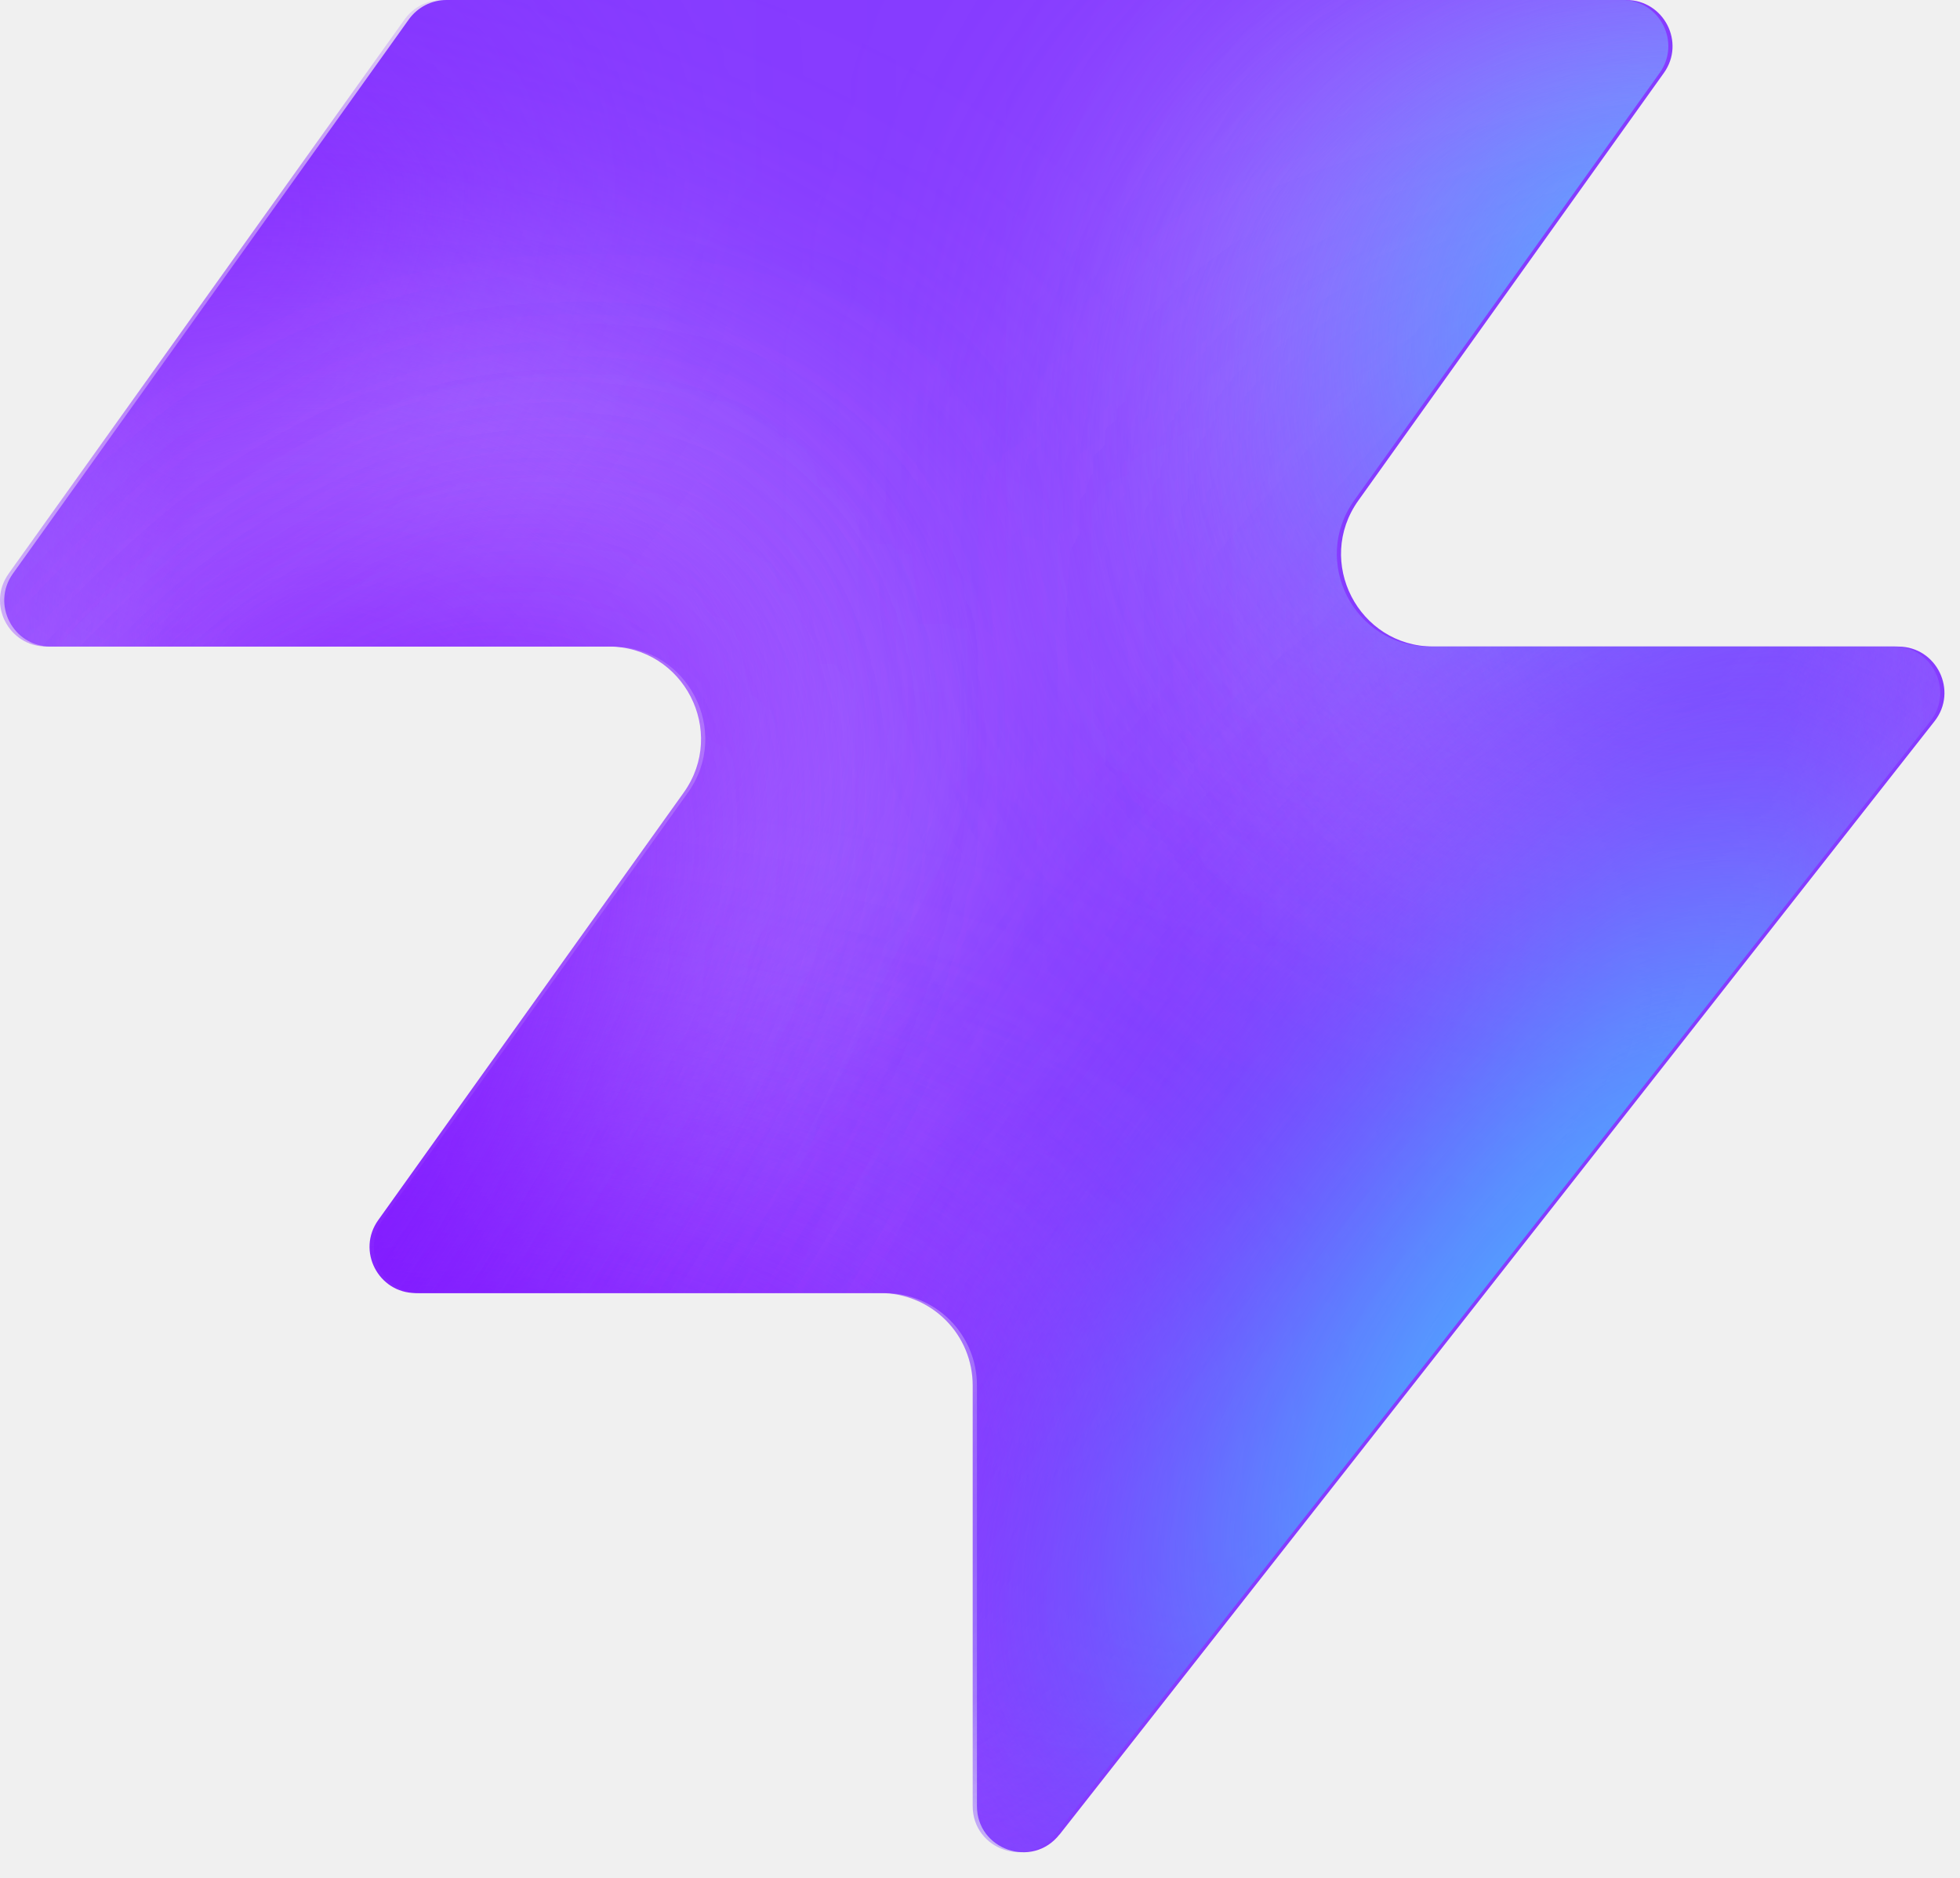
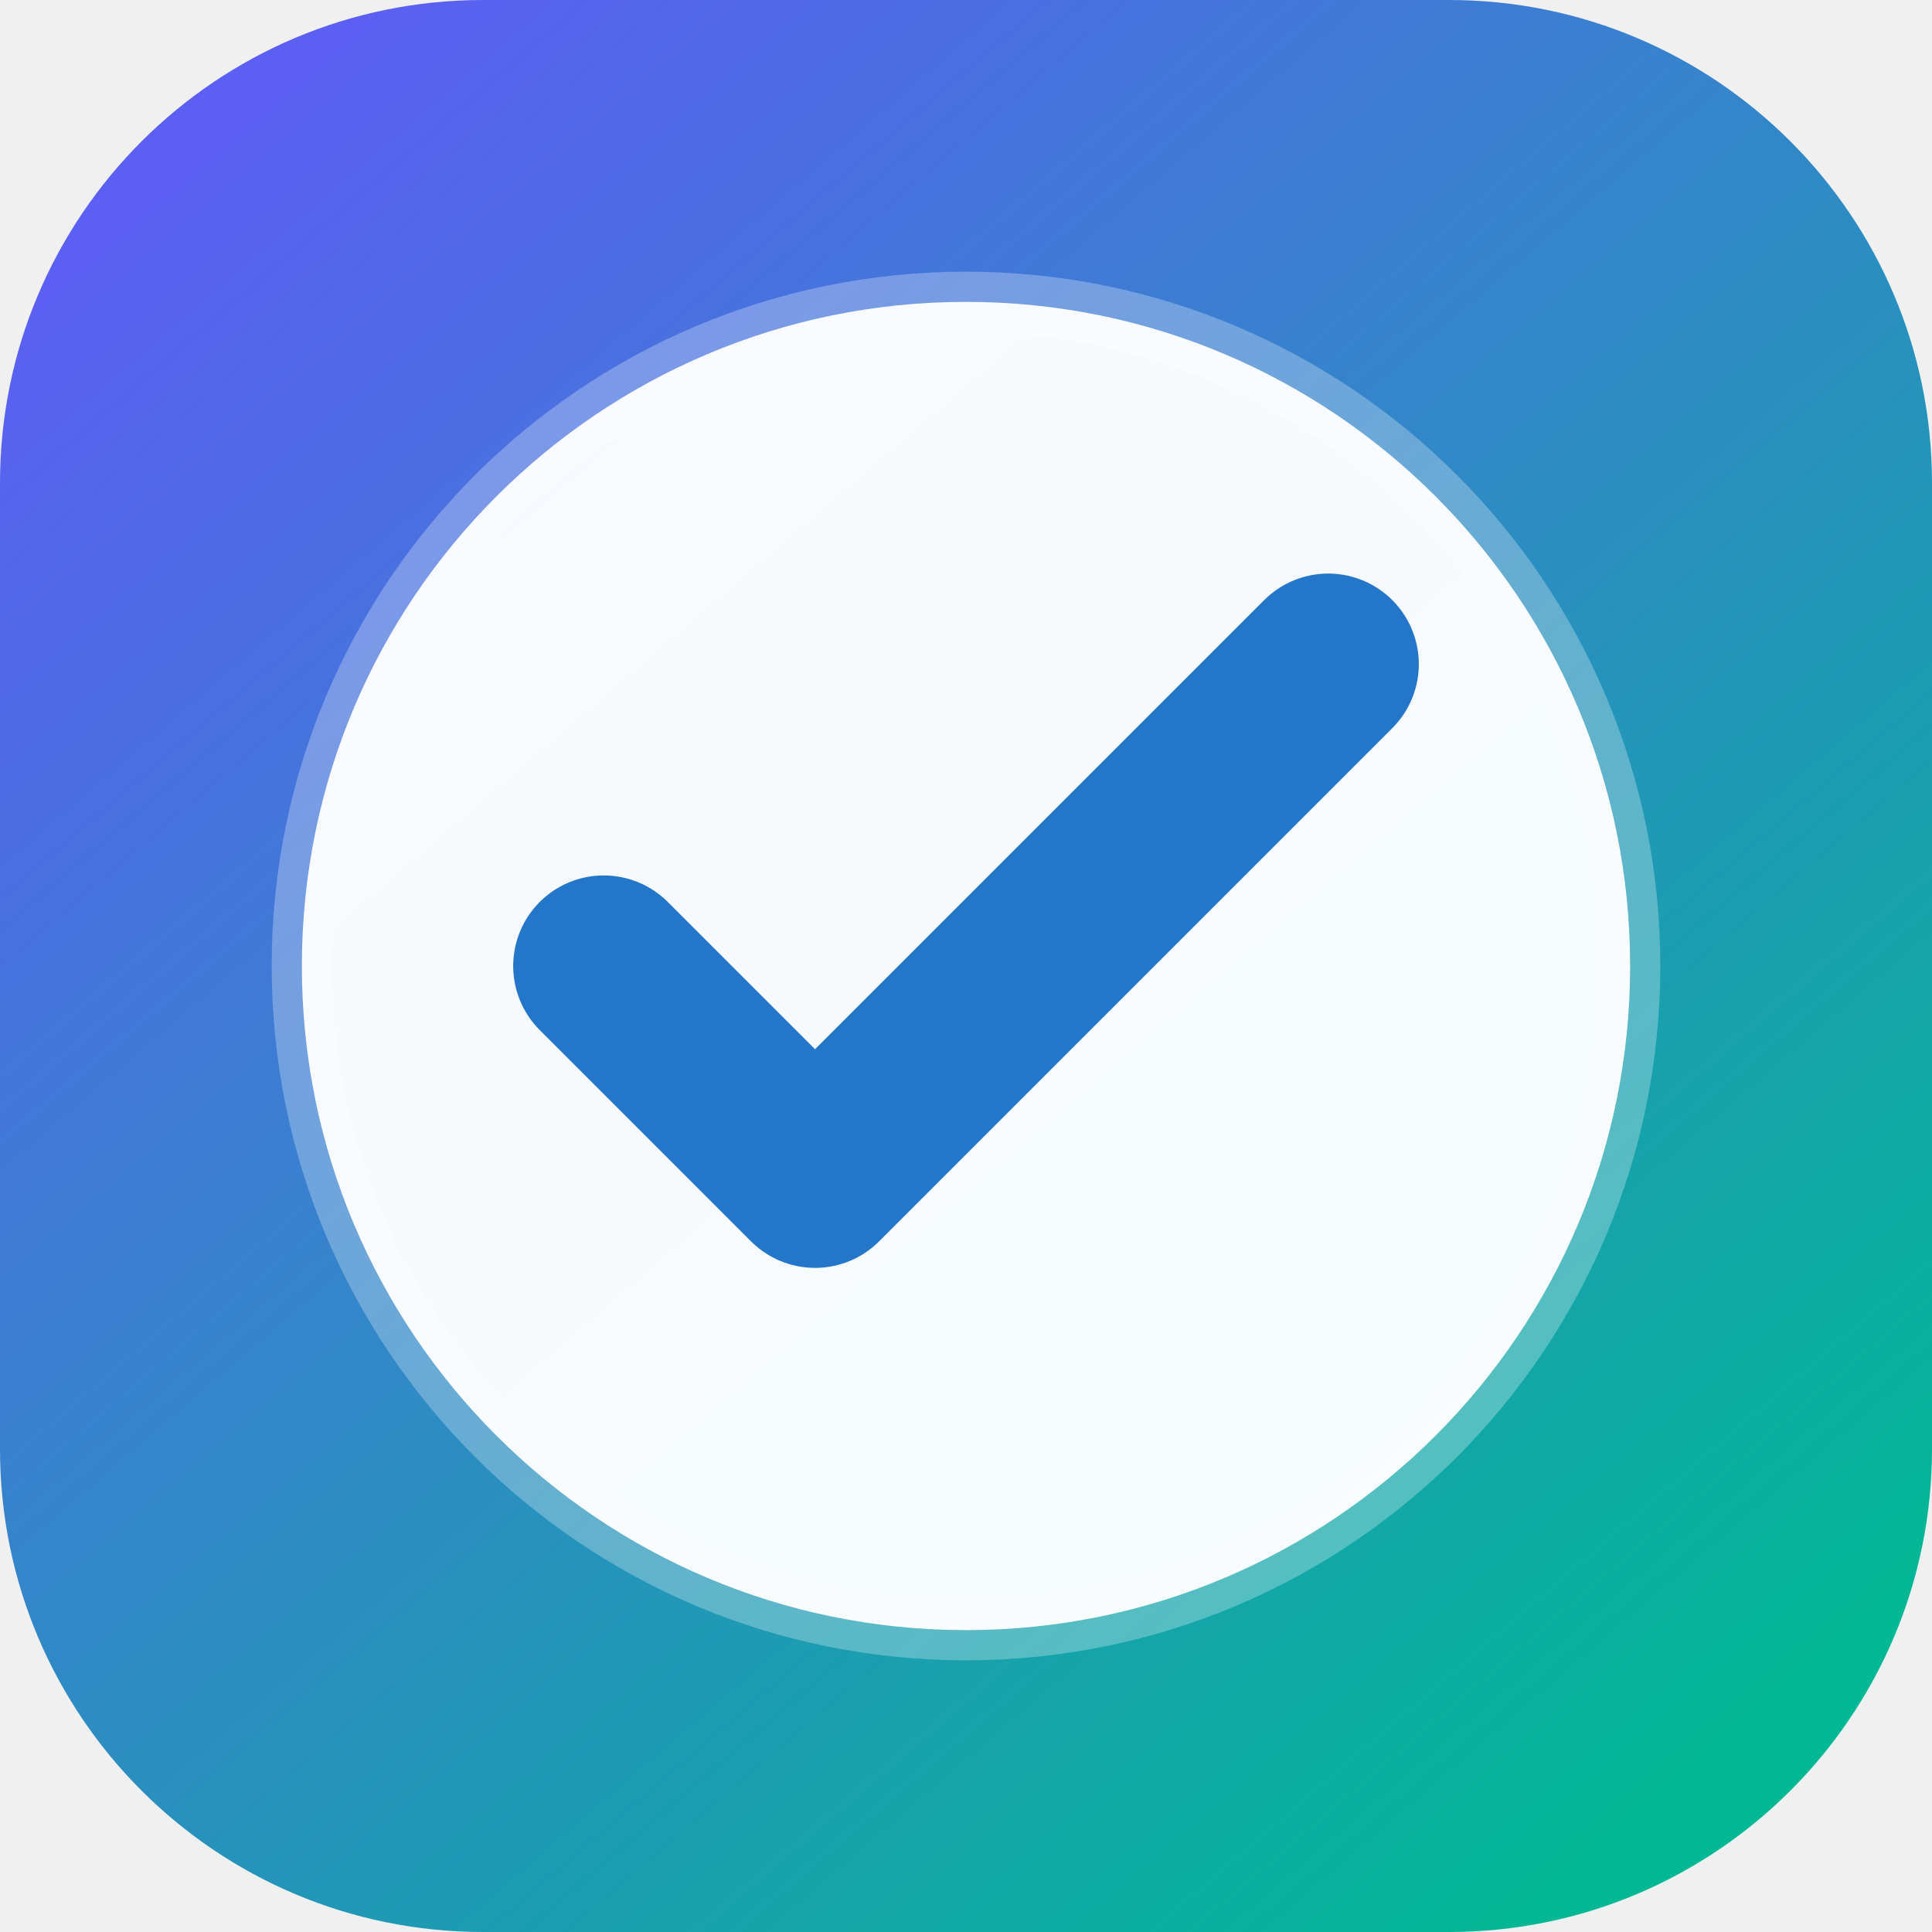
- <svg xmlns="http://www.w3.org/2000/svg" width="48" height="46" fill="none" viewBox="0 0 48 46">
-   <path fill="#863bff" d="M25.946 44.938c-.664.845-2.021.375-2.021-.698V33.937a2.26 2.26 0 0 0-2.262-2.262H10.287c-.92 0-1.456-1.04-.92-1.788l7.48-10.471c1.07-1.497 0-3.578-1.842-3.578H1.237c-.92 0-1.456-1.04-.92-1.788L10.013.474c.214-.297.556-.474.92-.474h28.894c.92 0 1.456 1.04.92 1.788l-7.48 10.471c-1.07 1.498 0 3.579 1.842 3.579h11.377c.943 0 1.473 1.088.89 1.83L25.947 44.94z" style="fill:#863bff;fill:color(display-p3 .525 .23 1);fill-opacity:1" />
-   <mask id="a" width="48" height="46" x="0" y="0" maskUnits="userSpaceOnUse" style="mask-type:alpha">
-     <path fill="#000" d="M25.842 44.938c-.664.844-2.021.375-2.021-.698V33.937a2.26 2.26 0 0 0-2.262-2.262H10.183c-.92 0-1.456-1.04-.92-1.788l7.48-10.471c1.07-1.498 0-3.579-1.842-3.579H1.133c-.92 0-1.456-1.04-.92-1.787L9.91.473c.214-.297.556-.474.92-.474h28.894c.92 0 1.456 1.04.92 1.788l-7.48 10.471c-1.07 1.498 0 3.578 1.842 3.578h11.377c.943 0 1.473 1.088.89 1.832L25.843 44.94z" style="fill:#000;fill-opacity:1" />
-   </mask>
-   <g mask="url(#a)">
-     <g filter="url(#b)">
-       <ellipse cx="5.508" cy="14.704" fill="#ede6ff" rx="5.508" ry="14.704" style="fill:#ede6ff;fill:color(display-p3 .927 .903 1);fill-opacity:1" transform="matrix(.00324 1 1 -.00324 -4.47 31.516)" />
-     </g>
-     <g filter="url(#c)">
-       <ellipse cx="10.399" cy="29.851" fill="#ede6ff" rx="10.399" ry="29.851" style="fill:#ede6ff;fill:color(display-p3 .927 .903 1);fill-opacity:1" transform="matrix(.00324 1 1 -.00324 -39.328 7.883)" />
-     </g>
-     <g filter="url(#d)">
-       <ellipse cx="5.508" cy="30.487" fill="#7e14ff" rx="5.508" ry="30.487" style="fill:#7e14ff;fill:color(display-p3 .492 .077 1);fill-opacity:1" transform="rotate(89.814 -25.913 -14.639)scale(1 -1)" />
-     </g>
-     <g filter="url(#e)">
-       <ellipse cx="5.508" cy="30.599" fill="#7e14ff" rx="5.508" ry="30.599" style="fill:#7e14ff;fill:color(display-p3 .492 .077 1);fill-opacity:1" transform="rotate(89.814 -32.644 -3.334)scale(1 -1)" />
-     </g>
-     <g filter="url(#f)">
-       <ellipse cx="5.508" cy="30.599" fill="#7e14ff" rx="5.508" ry="30.599" style="fill:#7e14ff;fill:color(display-p3 .492 .077 1);fill-opacity:1" transform="matrix(.00324 1 1 -.00324 -34.34 30.47)" />
-     </g>
-     <g filter="url(#g)">
-       <ellipse cx="14.072" cy="22.078" fill="#ede6ff" rx="14.072" ry="22.078" style="fill:#ede6ff;fill:color(display-p3 .927 .903 1);fill-opacity:1" transform="rotate(93.35 24.506 48.493)scale(-1 1)" />
-     </g>
-     <g filter="url(#h)">
-       <ellipse cx="3.47" cy="21.501" fill="#7e14ff" rx="3.47" ry="21.501" style="fill:#7e14ff;fill:color(display-p3 .492 .077 1);fill-opacity:1" transform="rotate(89.009 28.708 47.59)scale(-1 1)" />
-     </g>
-     <g filter="url(#i)">
-       <ellipse cx="3.47" cy="21.501" fill="#7e14ff" rx="3.47" ry="21.501" style="fill:#7e14ff;fill:color(display-p3 .492 .077 1);fill-opacity:1" transform="rotate(89.009 28.708 47.59)scale(-1 1)" />
-     </g>
-     <g filter="url(#j)">
-       <ellipse cx=".387" cy="8.972" fill="#7e14ff" rx="4.407" ry="29.108" style="fill:#7e14ff;fill:color(display-p3 .492 .077 1);fill-opacity:1" transform="rotate(39.51 .387 8.972)" />
-     </g>
-     <g filter="url(#k)">
-       <ellipse cx="47.523" cy="-6.092" fill="#7e14ff" rx="4.407" ry="29.108" style="fill:#7e14ff;fill:color(display-p3 .492 .077 1);fill-opacity:1" transform="rotate(37.892 47.523 -6.092)" />
-     </g>
-     <g filter="url(#l)">
-       <ellipse cx="41.412" cy="6.333" fill="#47bfff" rx="5.971" ry="9.665" style="fill:#47bfff;fill:color(display-p3 .28 .748 1);fill-opacity:1" transform="rotate(37.892 41.412 6.333)" />
-     </g>
-     <g filter="url(#m)">
-       <ellipse cx="-1.879" cy="38.332" fill="#7e14ff" rx="4.407" ry="29.108" style="fill:#7e14ff;fill:color(display-p3 .492 .077 1);fill-opacity:1" transform="rotate(37.892 -1.88 38.332)" />
-     </g>
-     <g filter="url(#n)">
-       <ellipse cx="-1.879" cy="38.332" fill="#7e14ff" rx="4.407" ry="29.108" style="fill:#7e14ff;fill:color(display-p3 .492 .077 1);fill-opacity:1" transform="rotate(37.892 -1.88 38.332)" />
-     </g>
-     <g filter="url(#o)">
-       <ellipse cx="35.651" cy="29.907" fill="#7e14ff" rx="4.407" ry="29.108" style="fill:#7e14ff;fill:color(display-p3 .492 .077 1);fill-opacity:1" transform="rotate(37.892 35.651 29.907)" />
-     </g>
-     <g filter="url(#p)">
-       <ellipse cx="38.418" cy="32.4" fill="#47bfff" rx="5.971" ry="15.297" style="fill:#47bfff;fill:color(display-p3 .28 .748 1);fill-opacity:1" transform="rotate(37.892 38.418 32.4)" />
-     </g>
-   </g>
+ <svg xmlns="http://www.w3.org/2000/svg" viewBox="0 0 64 64" role="img" aria-label="Davomat">
  <defs>
-     <filter id="b" width="60.045" height="41.654" x="-19.77" y="16.149" color-interpolation-filters="sRGB" filterUnits="userSpaceOnUse">
-       <feFlood flood-opacity="0" result="BackgroundImageFix" />
-       <feBlend in="SourceGraphic" in2="BackgroundImageFix" result="shape" />
-       <feGaussianBlur result="effect1_foregroundBlur_2002_17158" stdDeviation="7.659" />
-     </filter>
-     <filter id="c" width="90.34" height="51.437" x="-54.613" y="-7.533" color-interpolation-filters="sRGB" filterUnits="userSpaceOnUse">
-       <feFlood flood-opacity="0" result="BackgroundImageFix" />
-       <feBlend in="SourceGraphic" in2="BackgroundImageFix" result="shape" />
-       <feGaussianBlur result="effect1_foregroundBlur_2002_17158" stdDeviation="7.659" />
-     </filter>
-     <filter id="d" width="79.355" height="29.4" x="-49.64" y="2.03" color-interpolation-filters="sRGB" filterUnits="userSpaceOnUse">
-       <feFlood flood-opacity="0" result="BackgroundImageFix" />
-       <feBlend in="SourceGraphic" in2="BackgroundImageFix" result="shape" />
-       <feGaussianBlur result="effect1_foregroundBlur_2002_17158" stdDeviation="4.596" />
-     </filter>
-     <filter id="e" width="79.579" height="29.4" x="-45.045" y="20.029" color-interpolation-filters="sRGB" filterUnits="userSpaceOnUse">
-       <feFlood flood-opacity="0" result="BackgroundImageFix" />
-       <feBlend in="SourceGraphic" in2="BackgroundImageFix" result="shape" />
-       <feGaussianBlur result="effect1_foregroundBlur_2002_17158" stdDeviation="4.596" />
-     </filter>
-     <filter id="f" width="79.579" height="29.4" x="-43.513" y="21.178" color-interpolation-filters="sRGB" filterUnits="userSpaceOnUse">
-       <feFlood flood-opacity="0" result="BackgroundImageFix" />
-       <feBlend in="SourceGraphic" in2="BackgroundImageFix" result="shape" />
-       <feGaussianBlur result="effect1_foregroundBlur_2002_17158" stdDeviation="4.596" />
-     </filter>
-     <filter id="g" width="74.749" height="58.852" x="15.756" y="-17.901" color-interpolation-filters="sRGB" filterUnits="userSpaceOnUse">
-       <feFlood flood-opacity="0" result="BackgroundImageFix" />
-       <feBlend in="SourceGraphic" in2="BackgroundImageFix" result="shape" />
-       <feGaussianBlur result="effect1_foregroundBlur_2002_17158" stdDeviation="7.659" />
-     </filter>
-     <filter id="h" width="61.377" height="25.362" x="23.548" y="2.284" color-interpolation-filters="sRGB" filterUnits="userSpaceOnUse">
-       <feFlood flood-opacity="0" result="BackgroundImageFix" />
-       <feBlend in="SourceGraphic" in2="BackgroundImageFix" result="shape" />
-       <feGaussianBlur result="effect1_foregroundBlur_2002_17158" stdDeviation="4.596" />
-     </filter>
-     <filter id="i" width="61.377" height="25.362" x="23.548" y="2.284" color-interpolation-filters="sRGB" filterUnits="userSpaceOnUse">
-       <feFlood flood-opacity="0" result="BackgroundImageFix" />
-       <feBlend in="SourceGraphic" in2="BackgroundImageFix" result="shape" />
-       <feGaussianBlur result="effect1_foregroundBlur_2002_17158" stdDeviation="4.596" />
-     </filter>
-     <filter id="j" width="56.045" height="63.649" x="-27.636" y="-22.853" color-interpolation-filters="sRGB" filterUnits="userSpaceOnUse">
-       <feFlood flood-opacity="0" result="BackgroundImageFix" />
-       <feBlend in="SourceGraphic" in2="BackgroundImageFix" result="shape" />
-       <feGaussianBlur result="effect1_foregroundBlur_2002_17158" stdDeviation="4.596" />
-     </filter>
-     <filter id="k" width="54.814" height="64.646" x="20.116" y="-38.415" color-interpolation-filters="sRGB" filterUnits="userSpaceOnUse">
-       <feFlood flood-opacity="0" result="BackgroundImageFix" />
-       <feBlend in="SourceGraphic" in2="BackgroundImageFix" result="shape" />
-       <feGaussianBlur result="effect1_foregroundBlur_2002_17158" stdDeviation="4.596" />
-     </filter>
-     <filter id="l" width="33.541" height="35.313" x="24.641" y="-11.323" color-interpolation-filters="sRGB" filterUnits="userSpaceOnUse">
-       <feFlood flood-opacity="0" result="BackgroundImageFix" />
-       <feBlend in="SourceGraphic" in2="BackgroundImageFix" result="shape" />
-       <feGaussianBlur result="effect1_foregroundBlur_2002_17158" stdDeviation="4.596" />
-     </filter>
-     <filter id="m" width="54.814" height="64.646" x="-29.286" y="6.009" color-interpolation-filters="sRGB" filterUnits="userSpaceOnUse">
-       <feFlood flood-opacity="0" result="BackgroundImageFix" />
-       <feBlend in="SourceGraphic" in2="BackgroundImageFix" result="shape" />
-       <feGaussianBlur result="effect1_foregroundBlur_2002_17158" stdDeviation="4.596" />
-     </filter>
-     <filter id="n" width="54.814" height="64.646" x="-29.286" y="6.009" color-interpolation-filters="sRGB" filterUnits="userSpaceOnUse">
-       <feFlood flood-opacity="0" result="BackgroundImageFix" />
-       <feBlend in="SourceGraphic" in2="BackgroundImageFix" result="shape" />
-       <feGaussianBlur result="effect1_foregroundBlur_2002_17158" stdDeviation="4.596" />
-     </filter>
-     <filter id="o" width="54.814" height="64.646" x="8.244" y="-2.416" color-interpolation-filters="sRGB" filterUnits="userSpaceOnUse">
-       <feFlood flood-opacity="0" result="BackgroundImageFix" />
-       <feBlend in="SourceGraphic" in2="BackgroundImageFix" result="shape" />
-       <feGaussianBlur result="effect1_foregroundBlur_2002_17158" stdDeviation="4.596" />
-     </filter>
-     <filter id="p" width="39.409" height="43.623" x="18.713" y="10.588" color-interpolation-filters="sRGB" filterUnits="userSpaceOnUse">
-       <feFlood flood-opacity="0" result="BackgroundImageFix" />
-       <feBlend in="SourceGraphic" in2="BackgroundImageFix" result="shape" />
-       <feGaussianBlur result="effect1_foregroundBlur_2002_17158" stdDeviation="4.596" />
-     </filter>
+     <linearGradient id="bg" x1="8" y1="4" x2="56" y2="60" gradientUnits="userSpaceOnUse">
+       <stop stop-color="#5b5ff3" />
+       <stop offset="1" stop-color="#00b894" />
+     </linearGradient>
  </defs>
+   <rect width="64" height="64" rx="16" fill="url(#bg)" />
+   <circle cx="32" cy="32" r="22" fill="#fff" opacity=".96" />
+   <path d="m20 32 7 7 17-17" fill="none" stroke="#2376c9" stroke-linecap="round" stroke-linejoin="round" stroke-width="6" />
+   <circle cx="32" cy="32" r="22" fill="none" stroke="#fff" stroke-opacity=".28" stroke-width="2" />
</svg>
